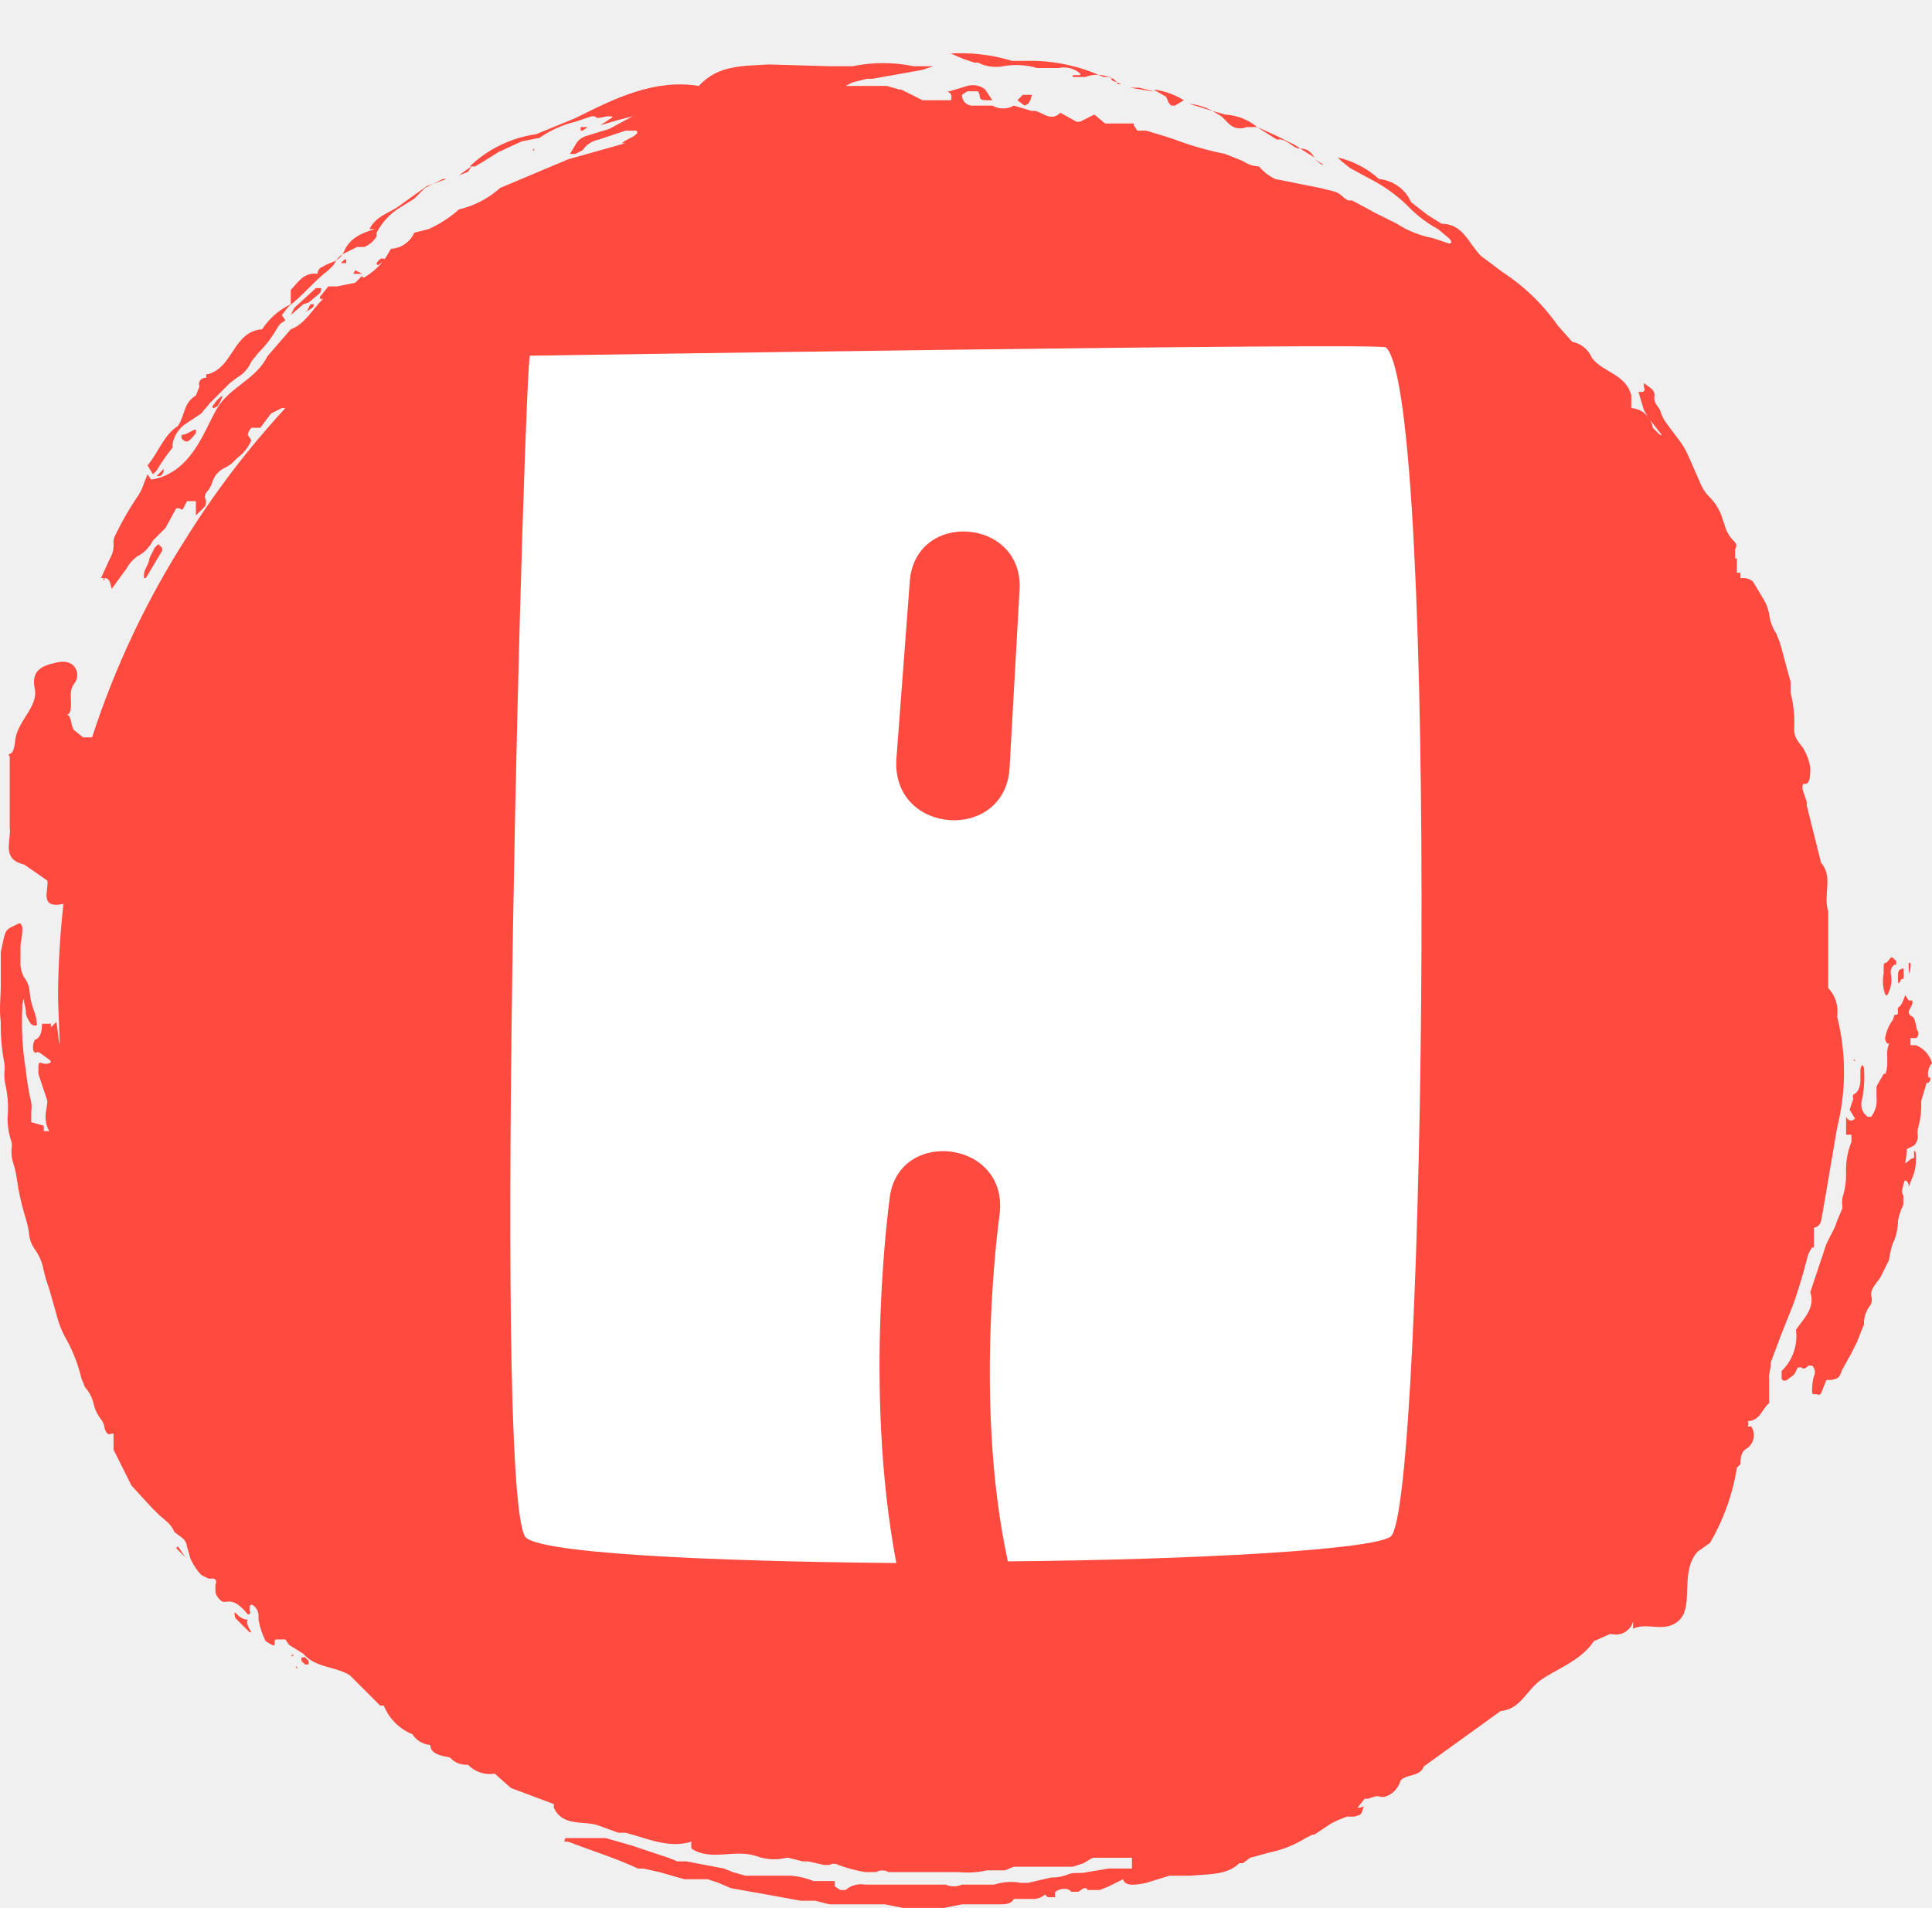
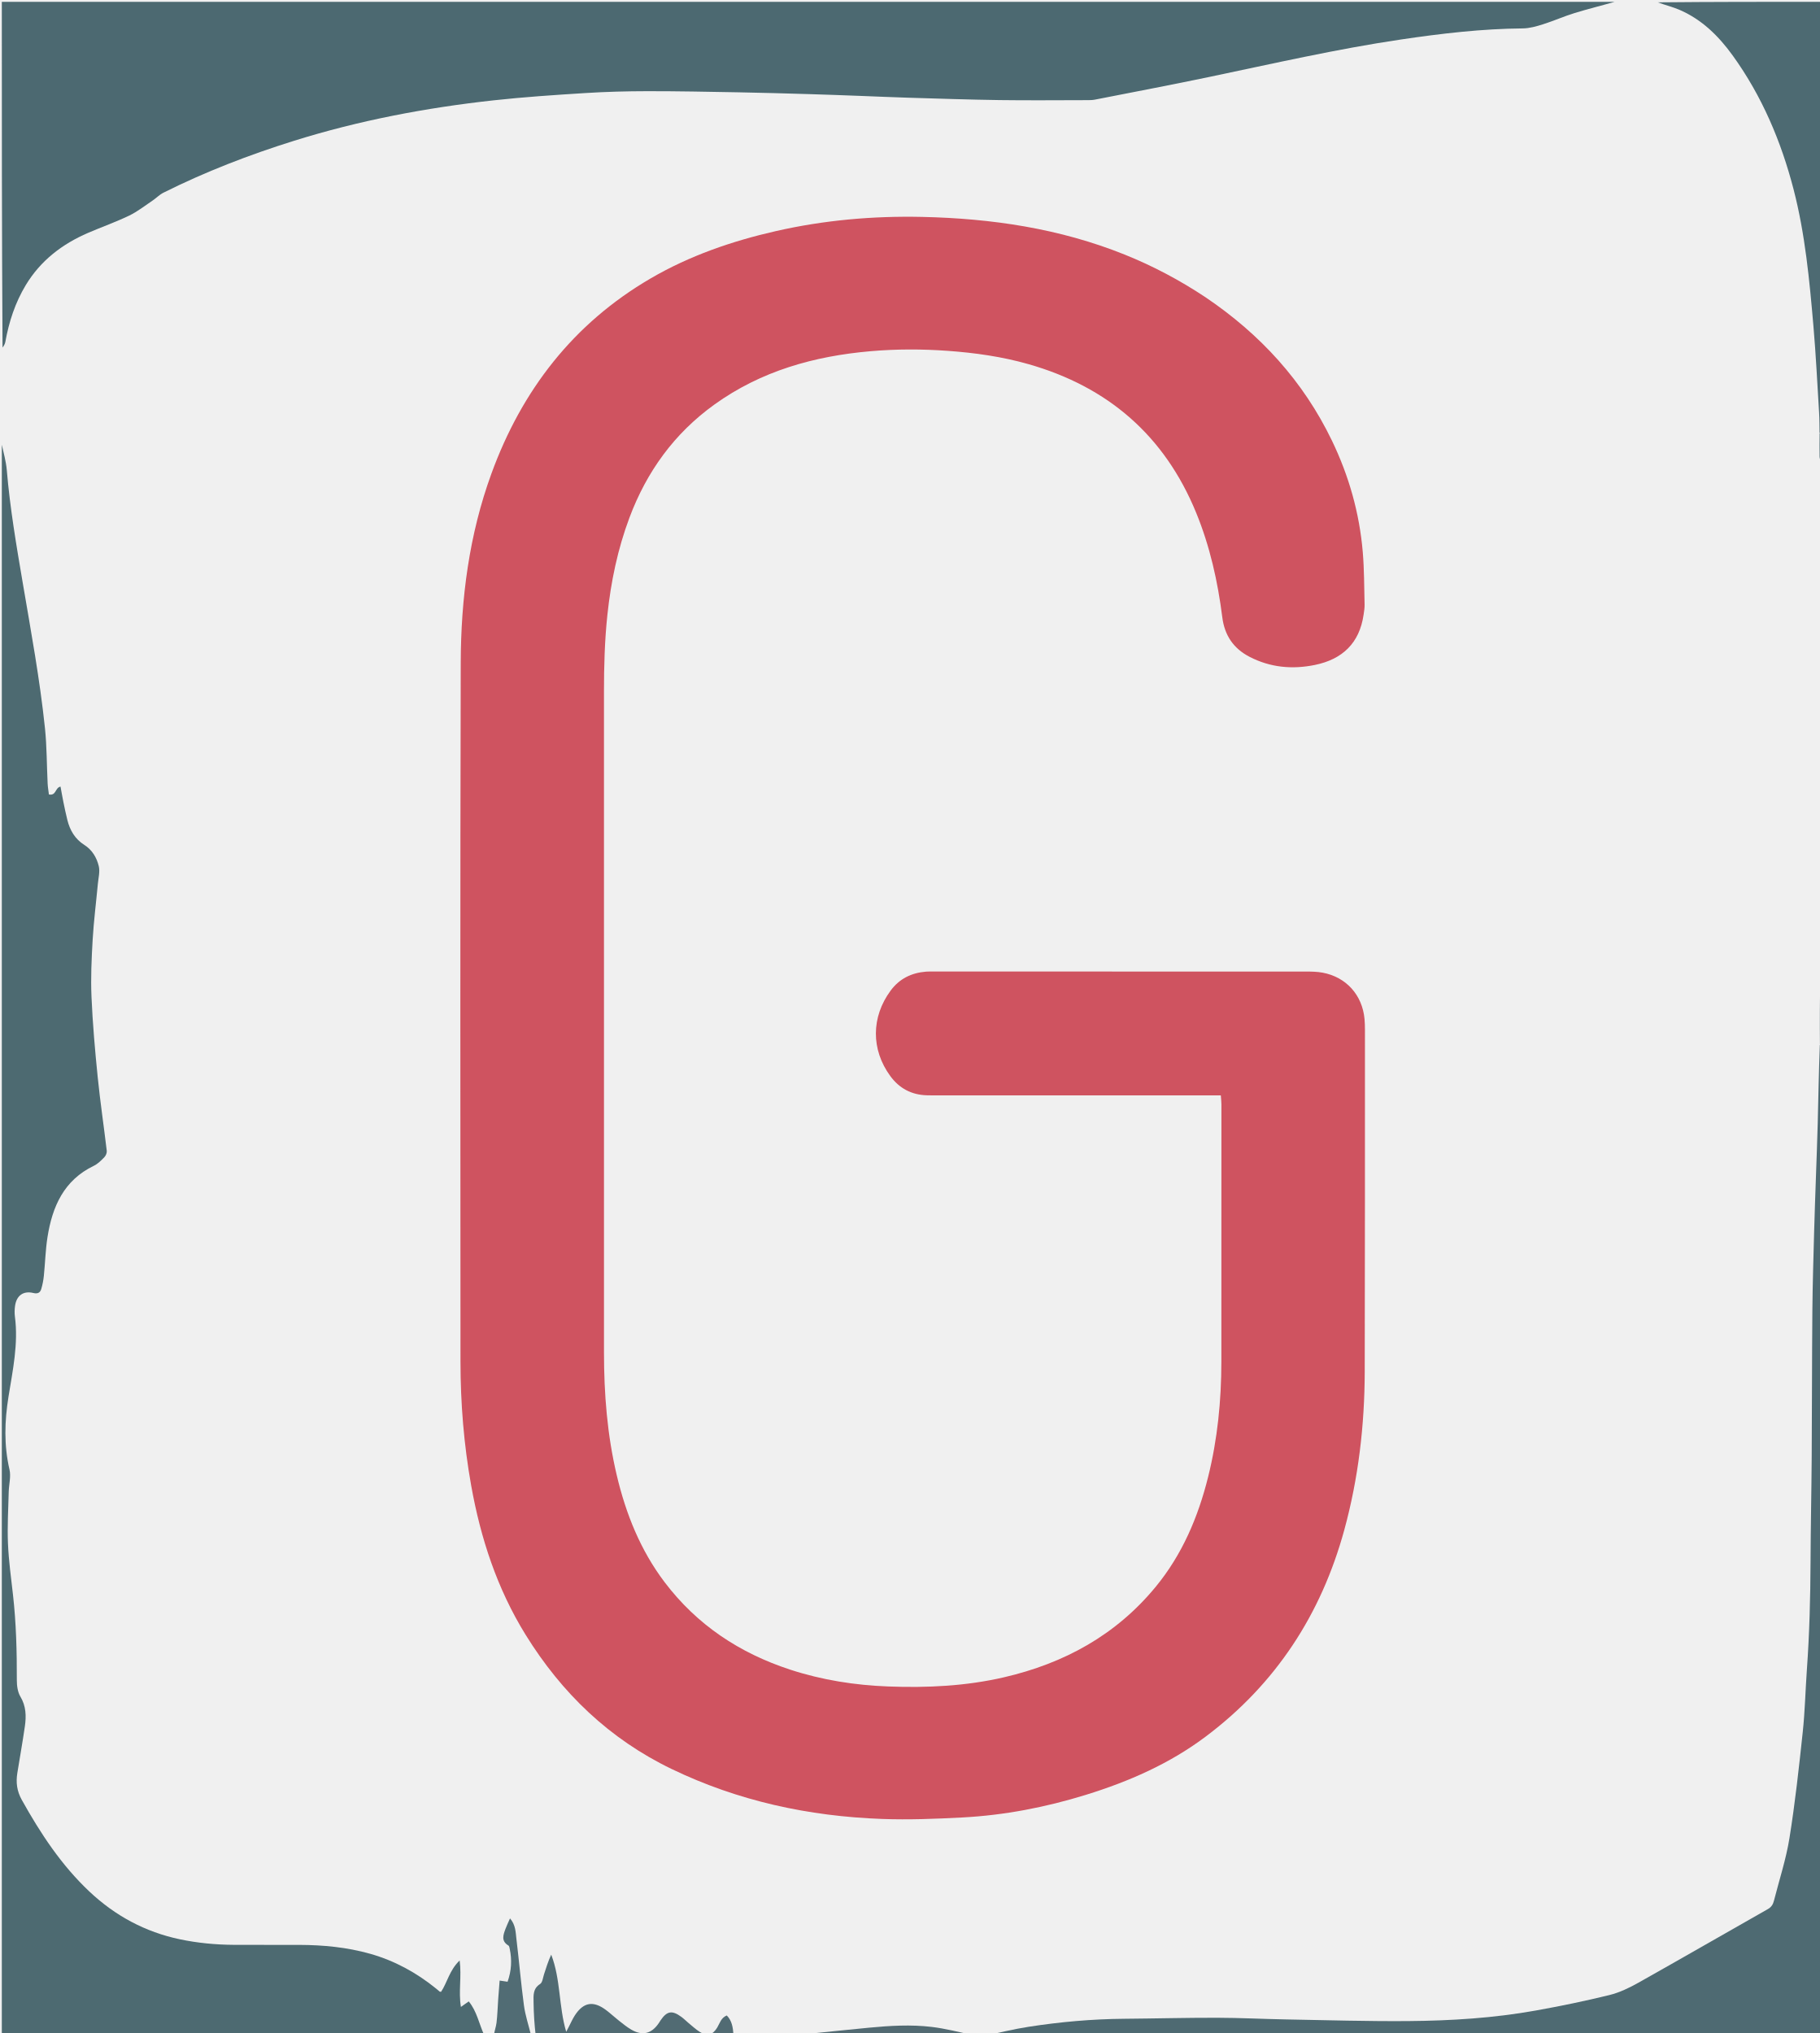
- <svg xmlns="http://www.w3.org/2000/svg" width="308.761" height="304.916" viewBox="0 0 106.008 104.687" class="css-1j8o68f" version="1.1" id="svg23">
-   <defs id="SvgjsDefs2684" />
-   <g id="SvgjsG2685" featurekey="rootContainer" transform="matrix(0.9820593,0,0,0.9820593,-0.05456052,0)" fill="#ff4a3f">
-     <g id="g17">
-       <path d="M19.8 15.3h.5l-.4-.2zm.5.1zm.8-.7c0 .1 0 .1.1.1l.4-.3c-.2-.1-.3-.1-.5.2zm.4-.2zm-4.1 2.3zm-.2.6l.3-.2c.1-.1.1-.2.1-.2h-.2l-.2.4c-.1-.1-.1 0 0 0zm2.2-2.9h-.1l-.2.2h.3zm-2.1 2.4l.6-.5c.1-.1.1-.2.1-.3h-.3l-1.2 1.1-.2.4.7-.6zm-1.1.8z" id="path3" />
-       <path d="M9.7 25v-.2a1.7 1.7 0 0 1 .7-1.1l.9-.6.5-.6.7-.7.4-.4.4-.3a1.9 1.9 0 0 0 .8-.9l.4-.5a5.9 5.9 0 0 0 1-1.3l.2-.3.3-.2-.2-.3.4-.5c.8-.6 1.4-1.4 2.2-2l.3-.3a1.4 1.4 0 0 1 .5-.6l.8-.4h.4a1.4 1.4 0 0 0 .7-.6V13a3.5 3.5 0 0 1 1.3-1.4l.8-.5.2-.2.4-.4 1-.5h.2l-1.1.4-1.4 1c-.6.5-1.4.6-1.8 1.4h.3c-.7.2-1.4.5-1.7 1.2s-.8.6-1.2.9a.4.4 0 0 0-.3.4c-.8-.1-1.1.5-1.5.9v.8a3.9 3.9 0 0 0-1.6 1.4c-1.6.1-1.6 2.1-3 2.5h-.1a.2.2 0 0 0 0 .2c-.3 0-.5.2-.4.5l-.2.5c-.7.4-.6 1.1-1 1.7-.8.5-1.1 1.5-1.7 2.2l.3.5.2-.2a11.6 11.6 0 0 1 .9-1.3zM53.9 3.3l.6.2h.2a2.2 2.2 0 0 0 1.4.2 4.1 4.1 0 0 1 1.9.1h1.2a1.4 1.4 0 0 1 1.2.3.1.1 0 0 1 0 .1H60a.1.1 0 0 0 0 .1h.7a1.8 1.8 0 0 1 1.3 0c.2 0 .1.1.2.2l.5.2h-.2c-.2-.4-.5-.4-.8-.4a9.7 9.7 0 0 0-4.3-.9h-.8A9.8 9.8 0 0 0 53 3h.2zm7.3 3.1zM50.3 4.7zm10.9 1.7h.2-.2zM19 14.7zm32.1-10zm17.6 2.2a.9.9 0 0 0 1 .2h.6a3.1 3.1 0 0 0-1.8-.7l-.7-.2.5.3zm-3.4-1.3c0 .1.1.2.2.3h.2l.5-.3a4.2 4.2 0 0 0-1.7-.6l.7.4zm7.4 2.7l.8.5c-.2-.3-.4-.5-.8-.5z" id="path5" />
-       <path d="M99 76.1l.6-1.6.6-1.5c.2-.5.6-1.8.8-2.6a1.7 1.7 0 0 1 .3-.7h.1v-1.1c.5-.1.4-.6.5-.9l.8-4.7a12.7 12.7 0 0 0 0-6.2 1.9 1.9 0 0 0-.5-1.6v-4.3c-.3-.9.3-1.9-.4-2.7L101 45a.4.4 0 0 0 0-.2l-.2-.6a.5.5 0 0 1 0-.4h.1c.3 0 .3-.5.3-.9a3 3 0 0 0-.4-1.1l-.3-.4a1.1 1.1 0 0 1-.2-.7 6.7 6.7 0 0 0-.2-2v-.6c-.2-.7-.4-1.5-.6-2.2l-.2-.5a2.5 2.5 0 0 1-.4-1.1 2.5 2.5 0 0 0-.3-.8l-.6-1a.8.8 0 0 0-.6-.2h-.1V32h-.2v-.8H97V31a.4.4 0 0 0 0-.1v-.2c.1-.2.1-.3-.1-.5a1.8 1.8 0 0 1-.4-.6l-.2-.6a2.9 2.9 0 0 0-.7-1.2 2.2 2.2 0 0 1-.5-.7l-.7-1.6a4.3 4.3 0 0 0-.6-1l-.6-.8a2.4 2.4 0 0 1-.4-.8l-.2-.3a.6.6 0 0 1-.1-.5.5.5 0 0 0-.2-.4l-.4-.3v.2c.1.2 0 .3-.1.3h-.2l.3 1 .3.5.7.9h-.1l-.2-.2-.2-.2a1.3 1.3 0 0 0-1.2-1.1v-.7c-.3-1.2-1.6-1.3-2.2-2.1a1.5 1.5 0 0 0-1.1-.9l-.8-.9a11.3 11.3 0 0 0-3.1-3l-.8-.6-.4-.3c-.7-.7-1-1.8-2.2-1.8l-.8-.5-.9-.7a2.2 2.2 0 0 0-1.8-1.3 5.1 5.1 0 0 0-2.3-1.2l.2.2.5.4 1.3.7a8.5 8.5 0 0 1 2.1 1.6 6.8 6.8 0 0 0 1.5 1.1l.6.5c.1.1.2.2.1.3H81l-.9-.3a5.6 5.6 0 0 1-2-.8l-1.2-.6-1.3-.7h-.2c-.3-.1-.4-.4-.8-.5l-.8-.2-2.5-.5a2.6 2.6 0 0 1-.9-.7 1.7 1.7 0 0 1-.9-.3l-1-.4a18.1 18.1 0 0 1-2.8-.8l-.6-.2-1-.3h-.5l-.2-.3v-.1h-1.6l-.6-.5-.4.2-.4.2h-.2l-.9-.5c-.6.6-1.1-.2-1.6-.1l-1-.3a1.2 1.2 0 0 1-1.2 0h-1.2a.6.6 0 0 1-.5-.6l.3-.2h.6a.7.7 0 0 1 .1.3c0 .2.2.2.5.2h.2l-.4-.6a1.1 1.1 0 0 0-1-.2l-1 .3H53c.3.2.2.3.2.5h-1.6l-.4-.2-.8-.4h-.1l-.7-.2h-2.3l.4-.2.8-.2h.3l1.7-.3 1.1-.2.6-.2h-1.1a8.4 8.4 0 0 0-3.4 0h-1.3L43 3.6c-1.4.1-2.8 0-3.9 1.2-2.5-.4-4.7.7-6.9 1.8l-2.2.9a6.7 6.7 0 0 0-3.7 1.8h.3l.5-.3.8-.5 1.3-.6 1-.2a6 6 0 0 1 2-.9l.9-.3h.2c.1.2.5 0 .7 0h.2c.1 0 .1.1 0 .1l-.6.4 1-.3.8-.2-1.3.7-1.3.4a1 1 0 0 0-.6.5l-.3.5h.3l.4-.2a1.4 1.4 0 0 1 .9-.6l1.5-.5h.5a.1.1 0 0 1 .1.2c-.2.2-.6.3-.8.5h.2l-3.2.9-3.8 1.6a5.2 5.2 0 0 1-2.3 1.2 6.6 6.6 0 0 1-1.7 1.1l-.8.2a1.5 1.5 0 0 1-1.3.9l-.3.5a3.7 3.7 0 0 1-1.2 1.1h-.1v-.1l-.2.2-.2.2-1 .2h-.5l-.4.5c-.1.1-.1.2 0 .2h.1c-.6.6-1 1.4-1.8 1.7L15 19.9c-.6 1.2-1.8 1.6-2.6 2.6s-1.4 3.9-3.9 4.3l-.2-.3-.2.5a2.7 2.7 0 0 1-.4.8 16.9 16.9 0 0 0-1.2 2.1.8.8 0 0 0-.1.5 1.4 1.4 0 0 1-.2.8l-.5 1.1h.2c.3 0 .3.3.4.6l.8-1.1a2.2 2.2 0 0 1 .6-.7 2 2 0 0 0 .9-.9l.3-.3.4-.4.6-1.1h.2c.1.1.1.1.2 0l.2-.4h.5v.8l.5-.5a.5.5 0 0 0 0-.5.4.4 0 0 1 .1-.3 1.5 1.5 0 0 0 .3-.5 1.3 1.3 0 0 1 .8-.9l.3-.2.3-.3a2.4 2.4 0 0 0 .8-1l-.2-.3c0-.1.1-.3.2-.4h.5l.6-.8.6-.3h.2a48.8 48.8 0 0 0-5.5 7.2h-.1.1a48.4 48.4 0 0 0-5.3 11.2h-.5l-.5-.4c-.2-.2-.1-.7-.4-.9h.1c.3-.5-.1-1.2.3-1.7s.1-1.4-.9-1.2-1.5.5-1.3 1.5-1 1.8-1.1 2.9-.5.5-.3.9v3.9c.1.8-.5 1.8.8 2.1l1.3.9c.1.5-.5 1.6.9 1.3a49.2 49.2 0 0 0-.3 5c0 1.1.1 2.2.1 3.3v-.4c-.1-.4-.1-.8-.2-1.3l-.3.3v-.2h-.5c0 .5-.1.8-.4.9a.9.9 0 0 0-.1.5c0 .1.1.3.2.2s.4.2.7.4-.2.3-.4.2-.2.1-.2.3v.3l.5 1.5c0 .3-.1.6-.1.9a1.7 1.7 0 0 0 .2.8h-.3v-.3l-.7-.2v-.6a1.5 1.5 0 0 0 0-.5 14.6 14.6 0 0 1-.3-1.8 16.6 16.6 0 0 1-.2-3.5.9.9 0 0 1 .1-.5v.2a2.9 2.9 0 0 1 .1.5.8.8 0 0 0 .1.4c.1.2.2.4.4.4s.1-.1.1-.2a2.1 2.1 0 0 0-.1-.5 4.2 4.2 0 0 1-.3-1.3 1.5 1.5 0 0 0-.3-.7 1.6 1.6 0 0 1-.2-.9v-.8c0-.3.1-.6.1-.9a.5.5 0 0 0-.1-.4h-.1c-.8.4-.7.2-1 1.6V55c0 .7-.1 1.4 0 2.1a10.8 10.8 0 0 0 .2 2.3 1.8 1.8 0 0 1 0 .5 3.1 3.1 0 0 0 .1.9 5.9 5.9 0 0 1 .1 1.3 3.9 3.9 0 0 0 .2 1.7 1.2 1.2 0 0 1 0 .4 2.1 2.1 0 0 0 .1.8 4.9 4.9 0 0 1 .2.9 14 14 0 0 0 .5 2.2 5 5 0 0 1 .2 1 1.7 1.7 0 0 0 .3.7 2.9 2.9 0 0 1 .5 1.2 8.5 8.5 0 0 0 .3 1l.4 1.4a5.4 5.4 0 0 0 .6 1.5 8.5 8.5 0 0 1 .8 2.1l.2.5a2.1 2.1 0 0 1 .5 1 2.1 2.1 0 0 0 .4.8 1 1 0 0 1 .2.5c.1.3.2.4.4.3h.1v.9l.5 1 .5 1 1.1 1.2.4.4c.3.3.7.5.9 1l.4.3a.7.7 0 0 1 .3.5l.2.7a3.3 3.3 0 0 0 .6.9l.4.2h.3a.2.2 0 0 1 .1.3 2.5 2.5 0 0 0 0 .5.9.9 0 0 0 .4.5h.2c.4-.1.8.2 1.2.7h.1c0-.1.1-.1 0-.2v-.2c0-.1.1-.2.2-.1a.7.7 0 0 1 .3.6v.2a4.3 4.3 0 0 0 .4 1.2c.5.3.5.3.5.1s0-.2.2-.2h.4l.2.3.8.5c.7.8 1.8.7 2.6 1.2l1.7 1.7h.2a2.9 2.9 0 0 0 1.6 1.6 1.3 1.3 0 0 0 1 .6c0 .5.6.6 1.1.7a1.2 1.2 0 0 0 .8.4h.2a1.7 1.7 0 0 0 1.5.5l.9.8 2.4.9v.2c.5 1.1 1.7.7 2.5 1l1.1.4h.4c1.2.3 2.4.9 3.7.5a.7.7 0 0 0 0 .4c1.1.7 2.4 0 3.6.4a2.9 2.9 0 0 0 1.7.1h.1l.8.2h.3l.9.2h.3a.5.5 0 0 1 .5 0 7.9 7.9 0 0 0 1.5.4h.6a.7.7 0 0 1 .7 0h3.9a5 5 0 0 0 1.6-.1h1l.5-.2H60l.6-.2.5-.3h2.2v.6H62l-1.2.2c-.4.1-.7 0-1 .1a2.4 2.4 0 0 1-1 .2l-1.3.3h-.4a3.1 3.1 0 0 0-1.5.1h-1.8a1.1 1.1 0 0 1-.9 0h-4.5a1.3 1.3 0 0 0-1.1.3H47l-.3-.2v-.3h-1.2a4.1 4.1 0 0 0-1.3-.3h-2.5l-.7-.2-.5-.2-2.1-.4h-.5l-.5-.2-2.1-.7-1.4-.4h-2.2c-.1 0-.1.1-.1.2h.2c1.3.5 2.6.9 3.9 1.5h.3l.9.2 1.4.4h1.3l.6.2.7.3 1.7.3 1.1.2 1.1.2h.8l.8.2h3.1l1 .2h2.3l1-.2H56c.4 0 .6-.1.7-.3h1a1 1 0 0 0 .8-.3c-.1.1 0 .1.1.2h.4v-.2c0-.1 0-.1.2-.2s.6-.1.7.1h.4l.3-.2c.2 0 .2 0 .2.1h.7l.5-.2.8-.4c.1.3.4.4 1.3.2l1.3-.4h1.2c.9-.1 2 0 2.7-.7h.2l.4-.3 1.1-.3a6.1 6.1 0 0 0 2-.8l.4-.2h.1l.9-.6.4-.2.5-.2h.4c.4-.1.4-.1.5-.4s0-.1-.2-.1h-.1l.4-.5h.2c.3-.1.5-.2.7-.1h.2a1.3 1.3 0 0 0 .9-.9c.3-.4 1.1-.2 1.3-.8l4.3-3.1c1.1-.1 1.4-1.1 2.2-1.7s2.3-1.1 3-2.2l.9-.4h.1a1 1 0 0 0 1.2-.7v.4c.8-.4 1.8.3 2.6-.5s0-2.7 1-3.8l.7-.5a12.1 12.1 0 0 0 1.5-4.2l.2-.2c0-.3 0-.7.4-.9a.9.9 0 0 0 .2-1.2h-.2a.3.3 0 0 0 0-.3c.7 0 .8-.7 1.2-1V77a.5.5 0 0 1 0-.2 3.8 3.8 0 0 0 .1-.7zM5.9 32.2z" id="path7" />
-       <path d="M26.4 9.3l-.3.2-.4.3.5-.2zm6.1-2h.1l.3-.2h-.4zm-2.6 1l-.1.1h.1v-.1zm-1.5 1.4zm1.3-.2zm-6.3 3.1zM9.2 26.2l-.4.4H9a.4.4 0 0 0 .2-.4zm3-3.5a2.1 2.1 0 0 0 .3-.6 1.5 1.5 0 0 0-.5.5c-.1.1-.1.2 0 .2zM11 24.2V24c-.2 0-.5.3-.8.3v.2c.3.3.4.2.8-.3zm3 66.2zM73.9 9.2h.1l-.5-.3zm-2.5-1.4c.5-.1.8.4 1.2.5h.1l-.3-.2-1-.5-1.1-.5.3.2zM52.8 3.1zm11.7 2h-.1l-1.2-.2h.5zm2 .7l1.3.4a3.3 3.3 0 0 0-1.3-.4zm-9 0a1 1 0 0 0 .2-.5h-.5l-.3.3.4.3zm9 1.6zM49.9 4.2zm2.9.7zM48.5 4zm13.8 2.1a.5.5 0 0 0 0 .1zm44.8 52.3h-.3V58h.3c.1 0 .2-.3.1-.4s-.1-.7-.3-.8a.3.3 0 0 1-.2-.3l.2-.4a.4.4 0 0 0 0-.2h-.2l-.2-.3c-.1.3-.2.6-.4.7a.5.5 0 0 0 0 .2c0 .1 0 .2-.1.2h-.1a1.1 1.1 0 0 1-.1.3 2.3 2.3 0 0 0-.4.9.4.4 0 0 0 .1.4h.1a1.7 1.7 0 0 0-.1.8v.4a1.8 1.8 0 0 1-.1.5h-.1l-.4.7v.6a1.5 1.5 0 0 1-.3 1.1h-.2l-.2-.2a.9.9 0 0 1-.1-.8 6.5 6.5 0 0 0 .1-1.7c0-.1-.1-.2-.1-.2a.5.5 0 0 0-.1.3v.6c0 .2-.1.6-.3.7s-.1.2-.1.3l-.2.6.3.5c-.2.2-.4.1-.5-.1v1h.3v.4a4.2 4.2 0 0 0-.3 1.4 3.3 3.3 0 0 0 0 .4 4 4 0 0 1-.2 1.3 2 2 0 0 0 0 .6l-.3.7a3.2 3.2 0 0 1-.3.7l-.3.6-.9 2.7c.3.9-.4 1.5-.8 2.1a2.7 2.7 0 0 1-.8 2.3v.4c0 .1.1.2.3.1l.4-.3.2-.4h.2c.1.1.2.1.4-.1h.2a.5.5 0 0 1 .1.6 2.9 2.9 0 0 0-.1.8c0 .1 0 .2.1.2h.2c.1.1.2 0 .3-.3l.2-.5h.3c.4-.1.4-.1.6-.6l.5-.9.3-.6.4-1a1.6 1.6 0 0 1 .3-1 .6.6 0 0 0 .1-.6c0-.2 0-.3.2-.6l.3-.4.5-1a4.7 4.7 0 0 1 .2-.9 3 3 0 0 0 .3-1.3 3.8 3.8 0 0 1 .3-.9v-.5c-.1-.2-.1-.2 0-.6s.1-.2.2-.2a.4.4 0 0 1 .1.3l.2-.5a2.3 2.3 0 0 0 .2-.9v-.3c0-.1 0-.3-.1-.3v.4c-.2 0-.3.2-.5.3a6.4 6.4 0 0 0 .1-.8l.4-.2a.7.7 0 0 0 .2-.6 1.4 1.4 0 0 1 0-.3 4.8 4.8 0 0 0 .2-1.4v-.2l.3-1h.1a.3.3 0 0 0 .1-.3h-.1a.9.9 0 0 1 .2-.8 1.5 1.5 0 0 0-.9-1zm-1.2 7.8zm-.2-9.9zm0 0zM9.1 30.8a.3.3 0 0 0 0-.2l-.2-.2-.2.2-.3.6c0 .3-.3.6-.3.9v.2h.1zm96.3 24.8h.1a1.7 1.7 0 0 0 .2-1.2.5.5 0 0 1 .2-.5h.1v-.2l-.2-.2h-.1c-.1.1-.2.3-.3.3s-.1.1-.1.3v.3a2.2 2.2 0 0 0 .1 1.2zM13.2 90.1c-.1 0 0 .2 0 .3l.8.8h.1c-.2-.3-.3-.6-.2-.7a.9.9 0 0 1-.5-.2zm.8.3zm92.3-35.7h.1a2 2 0 0 0 0-.6c-.3.1-.3.1-.3.6s.1.1.2 0z" id="path9" />
-       <path d="M106.7 62a.6.6 0 0 0 .1-.5c0-.1-.1-.2-.1-.1h-.2v.2c0 .4.1.5.2.4zm.1-8.2h-.1v.6a1 1 0 0 0 .1-.6zM17.1 92.6h-.2v.2l.2.2h.2v-.2zm86.6-33.3c0-.1 0-.1-.1-.1zM9.9 86.5l.5.5-.4-.6z" id="path11" />
-       <circle cx="10.5" cy="87.1" transform="rotate(-24.8 10.4 87.159)" id="circle13" />
-       <path d="M9.7 30.1h-.1v.2-.2h.1zm83.2-6.6l-.2-.3h-.1zm-14.7 77.1zM5.9 32.2zm-.1.2a.3.3 0 0 0 .1-.2v.2zm1.9-4.9zM61.5 2.4zm42.8 58.2v.1-.1zM16.4 92.5h-.1c.1.1.2 0 .1-.1zm.2.7h.1l-.1-.1v.1zm73.9-71.3zm15.2 34.4zM14.6 91.7zm92.1-37zm-.8 11.4zM34.6 0z" id="path15" />
-     </g>
-   </g>
-   <g id="SvgjsG2686" featurekey="nameFeature-0" transform="matrix(2.284354,0,0,2.284354,27.98006,-5.60952)" fill="#ffffff">
-     <path d="M9.6 16.48 l-0.32 4.24 c-0.08 1.8 2.6 1.96 2.72 0.2 l0.24 -4.28 c0.12 -1.76 -2.56 -1.96 -2.64 -0.16 z M0.48 11 l0 0 c0.04 0 20.48 -0.32 20.56 -0.2 c1.28 1.12 0.96 27.8 0.12 28.56 c-0.4 0.32 -4.64 0.56 -9.2 0.6 c-0.84 -3.84 -0.2 -8.32 -0.2 -8.32 c0.24 -1.8 -2.44 -2.12 -2.64 -0.4 c0 0.04 -0.64 4.52 0.16 8.76 c-4.56 -0.04 -8.68 -0.24 -8.92 -0.64 c-0.8 -1.44 0 -28.28 0.12 -28.36 z" id="path20" />
-   </g>
+ <svg xmlns="http://www.w3.org/2000/svg" version="1.1" id="Layer_1" x="0px" y="0px" width="100%" viewBox="0 0 2000 2235" enable-background="new 0 0 2000 2235" xml:space="preserve">
+   <path fill="#F0F0F0" opacity="1" stroke="none" d=" M1082,2238   C1078.571,2238 1075.143,2238 1070.425,2237.42   C1054.161,2233.926 1039.292,2230.116 1024.184,2228.306   C1001.327,2225.569 978.334,2226.979 955.455,2229.148   C932.319,2231.342 909.21,2233.82 885.279,2236.098   C880.979,2236.681 877.49,2237.341 874,2238   C851.958,2238 829.916,2238 807.209,2237.191   C805.836,2228.817 804.617,2221.453 798.972,2215.715   C792.52,2218.352 791.3,2224.349 788.427,2229.055   C783.383,2237.315 777.435,2239.011 769.268,2233.802   C764.819,2230.965 760.901,2227.285 756.8,2223.915   C754.232,2221.805 751.907,2219.381 749.238,2217.417   C738.812,2209.744 733.273,2210.69 726.109,2221.177   C725.547,2222.001 725.062,2222.878 724.512,2223.711   C716.493,2235.857 706.323,2238.509 693.856,2231.215   C689.001,2228.375 684.6,2224.72 680.153,2221.232   C675.445,2217.539 671.084,2213.397 666.3,2209.813   C652.208,2199.252 641.455,2201.065 631.943,2215.643   C629.416,2219.516 627.574,2223.837 625.419,2227.953   C624.426,2229.85 623.438,2231.75 622.448,2233.649   C614.09,2205.692 616.543,2176.208 605.972,2148.876   C602.631,2155.982 600.452,2163.184 598.102,2170.331   C596.866,2174.09 596.406,2179.447 593.732,2181.141   C585.614,2186.284 586.494,2193.912 586.57,2201.258   C586.697,2213.509 587.488,2225.753 588,2238   C587.111,2238 586.222,2238 584.439,2237.286   C580.958,2225.952 577.427,2215.458 575.979,2204.684   C572.711,2180.365 570.664,2155.885 567.699,2131.521   C566.806,2124.18 566.943,2116.26 560.679,2109.014   C558.776,2113.366 557.05,2116.845 555.716,2120.469   C553.261,2127.138 550.616,2133.909 558.943,2138.836   C559.825,2139.358 560.08,2141.179 560.351,2142.455   C562.939,2154.669 562.268,2166.62 557.993,2178.644   C555.054,2178.213 552.876,2177.893 549.262,2177.363   C548.717,2184.371 548.148,2191.178 547.668,2197.992   C547.063,2206.586 546.872,2215.228 545.834,2223.767   C545.247,2228.595 543.322,2233.261 542,2238   C539.222,2238 536.444,2238 533.075,2237.263   C526.56,2224.595 524.118,2210.906 515.3,2200.271   C512.196,2202.459 509.924,2204.059 506.691,2206.337   C503.894,2189.313 507.634,2173.163 505.317,2155.248   C494.072,2165.956 491.756,2179.36 484.931,2189.651   C484.027,2189.587 483.599,2189.689 483.389,2189.521   C482.099,2188.485 480.882,2187.359 479.597,2186.316   C457.91,2168.707 433.898,2155.539 406.915,2147.906   C381.429,2140.698 355.369,2138.241 329.017,2138.135   C305.023,2138.04 281.027,2138.226 257.034,2138.081   C237.054,2137.96 217.216,2136.084 197.646,2131.958   C159.569,2123.932 126.562,2106.118 98.326,2079.532   C67.443,2050.454 44.472,2015.541 23.949,1978.709   C18.505,1968.94 17.392,1959.483 19.066,1949.082   C21.81,1932.037 24.861,1915.038 27.326,1897.954   C28.956,1886.663 28.745,1875.734 22.412,1865.162   C19.373,1860.089 18.483,1853.069 18.501,1846.937   C18.591,1815.654 17.794,1784.446 14.286,1753.329   C12.169,1734.543 9.544,1715.751 8.761,1696.895   C7.977,1678.028 9.126,1659.075 9.582,1640.164   C9.78,1631.939 12.221,1623.293 10.433,1615.582   C4.225,1588.812 5.023,1562.315 9.338,1535.454   C14.013,1506.349 20.311,1477.301 16.396,1447.45   C15.882,1443.529 15.997,1439.405 16.569,1435.483   C18.223,1424.144 25.767,1418.792 36.773,1421.483   C41.423,1422.619 44.134,1421.121 45.319,1417.199   C46.746,1412.475 47.702,1407.534 48.207,1402.619   C49.664,1388.439 49.99,1374.098 52.208,1360.05   C57.504,1326.496 70.19,1297.448 103.202,1281.604   C107.561,1279.512 111.257,1275.727 114.705,1272.186   C116.324,1270.523 117.633,1267.457 117.371,1265.229   C114.189,1238.207 110.146,1211.278 107.415,1184.215   C104.453,1154.853 101.857,1125.41 100.581,1095.938   C99.676,1075.049 100.636,1054.02 101.855,1033.117   C103.051,1012.604 105.669,992.176 107.57,971.701   C108.177,965.161 110.048,958.214 108.568,952.127   C106.296,942.782 101.323,934.309 92.589,928.789   C82.48,922.4 76.862,912.782 74.037,901.418   C72.437,894.98 71.069,888.481 69.738,881.981   C68.567,876.262 67.592,870.503 66.53,864.756   C60.438,865.931 62.02,875.018 53.767,873.417   C53.31,869.591 52.565,865.451 52.361,861.285   C51.368,841.035 51.522,820.674 49.427,800.544   C43.859,747.046 34.063,694.155 25.063,641.156   C18.062,599.928 10.997,558.712 7.482,516.97   C6.662,507.229 3.88,497.652 2,488   C2,453.292 2,418.583 2.785,383.016   C4.35,380.072 5.471,378.046 5.859,375.889   C9.837,353.758 16.707,332.659 28.382,313.337   C44.641,286.432 68.366,268.284 96.86,255.995   C111.813,249.545 127.242,244.128 141.897,237.083   C151.057,232.68 159.228,226.19 167.741,220.483   C171.813,217.753 175.318,214.009 179.642,211.846   C225.825,188.748 273.828,170.236 323.1,154.822   C394.739,132.411 468.103,118.496 542.565,110.311   C576.204,106.613 610.026,104.4 643.813,102.277   C666.371,100.86 689.012,100.271 711.617,100.244   C744.901,100.204 778.187,100.874 811.467,101.475   C837.408,101.944 863.345,102.701 889.279,103.457   C908.22,104.009 927.155,104.744 946.092,105.439   C963.363,106.073 980.629,106.891 997.903,107.4   C1031.487,108.391 1065.071,109.556 1098.664,110.024   C1130.653,110.47 1162.654,110.134 1194.65,110.098   C1197.637,110.094 1200.693,110.116 1203.602,109.545   C1245.676,101.287 1287.807,93.295 1329.773,84.515   C1399.704,69.885 1469.36,53.895 1540.103,43.423   C1584.497,36.851 1628.984,31.595 1673.964,31.23   C1681.405,31.169 1689.015,28.989 1696.208,26.718   C1707.928,23.018 1719.222,17.957 1730.965,14.346   C1745.836,9.773 1760.976,6.075 1776,2   C1790.708,2 1805.417,2 1821.526,2.577   C1830.812,5.7 1838.968,7.623 1846.532,10.906   C1871.078,21.561 1889.471,39.793 1904.823,61.059   C1936.943,105.556 1958.039,155.381 1971.716,208.139   C1984.479,257.376 1989.191,308.041 1993.556,358.6   C1996.294,390.317 1997.841,422.139 1999.788,453.922   C2000.235,461.224 2000.131,468.559 2000.168,476.815   C2000.043,485.833 1999.902,493.919 2000.11,501.997   C2000.162,504.013 2001.34,506 2002,508   C2002,696.042 2002,884.084 2001.297,1073.546   C2000.473,1099.346 2000.353,1123.725 2000.134,1149.03   C1999.46,1178.233 1998.982,1206.513 1998.275,1234.787   C1997.784,1254.397 1996.971,1274 1996.31,1293.607   C1995.639,1313.544 1994.864,1333.478 1994.338,1353.419   C1993.565,1382.682 1992.635,1411.948 1992.379,1441.218   C1991.912,1494.868 1992.002,1548.522 1991.641,1602.173   C1991.382,1640.455 1990.525,1678.733 1990.375,1717.015   C1990.219,1756.598 1989.157,1796.131 1986.345,1835.62   C1984.719,1858.464 1984.229,1881.417 1981.803,1904.17   C1977.653,1943.105 1973.399,1982.085 1967.204,2020.728   C1963.486,2043.925 1956.018,2066.522 1950.202,2089.38   C1949.201,2093.313 1947.554,2096.453 1943.563,2098.715   C1896.091,2125.613 1848.85,2152.921 1801.276,2179.635   C1791.201,2185.292 1780.409,2190.549 1769.282,2193.28   C1742.506,2199.85 1715.444,2205.417 1688.3,2210.293   C1642.074,2218.598 1595.258,2221.509 1548.398,2221.889   C1503.467,2222.254 1458.52,2220.88 1413.584,2220.076   C1388.306,2219.625 1363.036,2218.285 1337.76,2218.237   C1303.803,2218.173 1269.846,2219.093 1235.887,2219.365   C1200.582,2219.647 1165.509,2222.775 1130.669,2228.188   C1114.332,2230.727 1098.216,2234.685 1082,2238  M1324.615,326.358   C1296.763,307.895 1267.379,292.349 1236.365,279.882   C1164.923,251.164 1090.149,240.131 1013.724,238.461   C959.582,237.279 905.906,242.016 853.014,254.046   C804.711,265.032 758.161,281.065 715.261,306.083   C630.183,355.697 573.622,429.078 540.185,520.781   C515.715,587.893 506.68,657.966 506.496,728.889   C505.833,984.883 506.123,1240.88 506.224,1496.875   C506.242,1542.578 509.91,1588.038 517.967,1633.08   C528.378,1691.284 546.527,1746.637 577.853,1797.255   C617.565,1861.425 669.959,1911.783 738.248,1944.72   C811.355,1979.983 889.062,1996.764 969.777,1999.688   C999.023,2000.748 1028.419,1999.596 1057.673,1998.067   C1104.071,1995.641 1149.471,1986.874 1193.854,1973.14   C1240.918,1958.576 1285.669,1938.992 1325.299,1909.254   C1402.517,1851.311 1452.399,1774.779 1477.785,1682.043   C1493.355,1625.168 1500.128,1567.013 1500.279,1508.152   C1500.602,1382.822 1500.483,1257.49 1500.518,1132.159   C1500.519,1128.163 1500.42,1124.15 1500.053,1120.174   C1497.627,1093.911 1479.93,1074.152 1454.063,1069.319   C1447.903,1068.168 1441.48,1068.087 1435.177,1068.084   C1299.513,1068.019 1163.849,1068.034 1028.184,1068.039   C1024.851,1068.039 1021.503,1067.908 1018.188,1068.17   C1002.106,1069.444 988.832,1075.816 979.031,1089.118   C957.68,1118.094 957.43,1153.885 978.737,1182.99   C988.622,1196.493 1001.977,1203.594 1018.735,1204.125   C1023.398,1204.272 1028.067,1204.231 1032.733,1204.231   C1131.732,1204.237 1230.73,1204.235 1329.728,1204.235   C1333.641,1204.235 1337.553,1204.235 1342.082,1204.235   C1342.356,1208.213 1342.732,1211.119 1342.732,1214.025   C1342.739,1308.356 1342.734,1402.688 1342.675,1497.02   C1342.648,1539.813 1338.468,1582.15 1328.1,1623.752   C1317.097,1667.905 1299.615,1709.07 1270.466,1744.497   C1226.82,1797.544 1169.905,1828.616 1103.692,1843.948   C1061.823,1853.643 1019.326,1855.649 976.567,1854.042   C939.785,1852.659 903.686,1846.987 868.646,1835.531   C813.02,1817.343 766.172,1786.332 730.623,1739.376   C704.025,1704.244 688.03,1664.231 677.97,1621.647   C667.495,1577.311 663.97,1532.256 663.978,1486.812   C664.023,1244.816 664.028,1002.82 663.96,760.824   C663.952,732.484 664.714,704.219 667.712,676.003   C671.601,639.407 679.028,603.666 691.947,569.159   C710.893,518.551 741.217,476.499 785.357,444.74   C836.699,407.8 895.039,391.48 957.095,386.095   C985.357,383.642 1013.631,383.663 1041.964,385.709   C1071.952,387.874 1101.566,392.06 1130.482,400.292   C1218.078,425.229 1280.253,478.968 1314.98,563.712   C1330.123,600.665 1338.724,639.213 1343.711,678.68   C1346.189,698.287 1355.854,712.837 1373.543,722.012   C1396.423,733.88 1420.586,736.095 1445.432,731.028   C1475.703,724.855 1494.539,707.058 1499.049,675.683   C1499.57,672.064 1500.224,668.395 1500.131,664.766   C1499.639,645.467 1499.75,626.103 1498.125,606.891   C1494.495,563.998 1482.91,523.127 1464.2,484.343   C1432.716,419.077 1385.605,367.53 1324.615,326.358  z" />
+   <path fill="#4C6971" opacity="1" stroke="none" d=" M1775.063,2   C1760.976,6.075 1745.836,9.773 1730.965,14.346   C1719.222,17.957 1707.928,23.018 1696.208,26.718   C1689.015,28.989 1681.405,31.169 1673.964,31.23   C1628.984,31.595 1584.497,36.851 1540.103,43.423   C1469.36,53.895 1399.704,69.885 1329.773,84.515   C1287.807,93.295 1245.676,101.287 1203.602,109.545   C1200.693,110.116 1197.637,110.094 1194.65,110.098   C1162.654,110.134 1130.653,110.47 1098.664,110.024   C1065.071,109.556 1031.487,108.391 997.903,107.4   C980.629,106.891 963.363,106.073 946.092,105.439   C927.155,104.744 908.22,104.009 889.279,103.457   C863.345,102.701 837.408,101.944 811.467,101.475   C778.187,100.874 744.901,100.204 711.617,100.244   C689.012,100.271 666.371,100.86 643.813,102.277   C610.026,104.4 576.204,106.613 542.565,110.311   C468.103,118.496 394.739,132.411 323.1,154.822   C273.828,170.236 225.825,188.748 179.642,211.846   C175.318,214.009 171.813,217.753 167.741,220.483   C159.228,226.19 151.057,232.68 141.897,237.083   C127.242,244.128 111.813,249.545 96.86,255.995   C68.366,268.284 44.641,286.432 28.382,313.337   C16.707,332.659 9.837,353.758 5.859,375.889   C5.471,378.046 4.35,380.072 2.785,382.079   C2,255.385 2,128.77 2,2   C592.708,2 1183.417,2 1775.063,2  z" />
+   <path fill="#4D6A71" opacity="1" stroke="none" d=" M2,488.937   C3.88,497.652 6.662,507.229 7.482,516.97   C10.997,558.712 18.062,599.928 25.063,641.156   C34.063,694.155 43.859,747.046 49.427,800.544   C51.522,820.674 51.368,841.035 52.361,861.285   C52.565,865.451 53.31,869.591 53.767,873.417   C62.02,875.018 60.438,865.931 66.53,864.756   C67.592,870.503 68.567,876.262 69.738,881.981   C71.069,888.481 72.437,894.98 74.037,901.418   C76.862,912.782 82.48,922.4 92.589,928.789   C101.323,934.309 106.296,942.782 108.568,952.127   C110.048,958.214 108.177,965.161 107.57,971.701   C105.669,992.176 103.051,1012.604 101.855,1033.117   C100.636,1054.02 99.676,1075.049 100.581,1095.938   C101.857,1125.41 104.453,1154.853 107.415,1184.215   C110.146,1211.278 114.189,1238.207 117.371,1265.229   C117.633,1267.457 116.324,1270.523 114.705,1272.186   C111.257,1275.727 107.561,1279.512 103.202,1281.604   C70.19,1297.448 57.504,1326.496 52.208,1360.05   C49.99,1374.098 49.664,1388.439 48.207,1402.619   C47.702,1407.534 46.746,1412.475 45.319,1417.199   C44.134,1421.121 41.423,1422.619 36.773,1421.483   C25.767,1418.792 18.223,1424.144 16.569,1435.483   C15.997,1439.405 15.882,1443.529 16.396,1447.45   C20.311,1477.301 14.013,1506.349 9.338,1535.454   C5.023,1562.315 4.225,1588.812 10.433,1615.582   C12.221,1623.293 9.78,1631.939 9.582,1640.164   C9.126,1659.075 7.977,1678.028 8.761,1696.895   C9.544,1715.751 12.169,1734.543 14.286,1753.329   C17.794,1784.446 18.591,1815.654 18.501,1846.937   C18.483,1853.069 19.373,1860.089 22.412,1865.162   C28.745,1875.734 28.956,1886.663 27.326,1897.954   C24.861,1915.038 21.81,1932.037 19.066,1949.082   C17.392,1959.483 18.505,1968.94 23.949,1978.709   C44.472,2015.541 67.443,2050.454 98.326,2079.532   C126.562,2106.118 159.569,2123.932 197.646,2131.958   C217.216,2136.084 237.054,2137.96 257.034,2138.081   C281.027,2138.226 305.023,2138.04 329.017,2138.135   C355.369,2138.241 381.429,2140.698 406.915,2147.906   C433.898,2155.539 457.91,2168.707 479.597,2186.316   C480.882,2187.359 482.099,2188.485 483.389,2189.521   C483.599,2189.689 484.027,2189.587 484.931,2189.651   C491.756,2179.36 494.072,2165.956 505.317,2155.248   C507.634,2173.163 503.894,2189.313 506.691,2206.337   C509.924,2204.059 512.196,2202.459 515.3,2200.271   C524.118,2210.906 526.56,2224.595 532.241,2237.263   C355.401,2238 178.802,2238 2,2238   C2,1655.292 2,1072.583 2,488.937  z" />
+   <path fill="#4E6A72" opacity="1" stroke="none" d=" M1082.937,2238   C1098.216,2234.685 1114.332,2230.727 1130.669,2228.188   C1165.509,2222.775 1200.582,2219.647 1235.887,2219.365   C1269.846,2219.093 1303.803,2218.173 1337.76,2218.237   C1363.036,2218.285 1388.306,2219.625 1413.584,2220.076   C1458.52,2220.88 1503.467,2222.254 1548.398,2221.889   C1595.258,2221.509 1642.074,2218.598 1688.3,2210.293   C1715.444,2205.417 1742.506,2199.85 1769.282,2193.28   C1780.409,2190.549 1791.201,2185.292 1801.276,2179.635   C1848.85,2152.921 1896.091,2125.613 1943.563,2098.715   C1947.554,2096.453 1949.201,2093.313 1950.202,2089.38   C1956.018,2066.522 1963.486,2043.925 1967.204,2020.728   C1973.399,1982.085 1977.653,1943.105 1981.803,1904.17   C1984.229,1881.417 1984.719,1858.464 1986.345,1835.62   C1989.157,1796.131 1990.219,1756.598 1990.375,1717.015   C1990.525,1678.733 1991.382,1640.455 1991.641,1602.173   C1992.002,1548.522 1991.912,1494.868 1992.379,1441.218   C1992.635,1411.948 1993.565,1382.682 1994.338,1353.419   C1994.864,1333.478 1995.639,1313.544 1996.31,1293.607   C1996.971,1274 1997.784,1254.397 1998.275,1234.787   C1998.982,1206.513 1999.46,1178.233 2000.573,1148.951   C2001.11,1147.946 2002,1148 2002,1148   C2002,1511.175 2002,1874.35 2002,2238   C1695.958,2238 1389.917,2238 1082.937,2238  z" />
+   <path fill="#4D6A72" opacity="1" stroke="none" d=" M2000.281,475.879   C2000.131,468.559 2000.235,461.224 1999.788,453.922   C1997.841,422.139 1996.294,390.317 1993.556,358.6   C1989.191,308.041 1984.479,257.376 1971.716,208.139   C1958.039,155.381 1936.943,105.556 1904.823,61.059   C1889.471,39.793 1871.078,21.561 1846.532,10.906   C1838.968,7.623 1830.812,5.7 1822.464,2.577   C1881.92,2 1941.839,2 2002,2   C2002,159.375 2002,316.75 2001.567,475.072   C2001.135,476.019 2000.281,475.879 2000.281,475.879  z" />
+   <path fill="#516B73" opacity="1" stroke="none" d=" M588.937,2238   C587.488,2225.753 586.697,2213.509 586.57,2201.258   C586.494,2193.912 585.614,2186.284 593.732,2181.141   C596.406,2179.447 596.866,2174.09 598.102,2170.331   C600.452,2163.184 602.631,2155.982 605.972,2148.876   C616.543,2176.208 614.09,2205.692 622.448,2233.649   C623.438,2231.75 624.426,2229.85 625.419,2227.953   C627.574,2223.837 629.416,2219.516 631.943,2215.643   C641.455,2201.065 652.208,2199.252 666.3,2209.813   C671.084,2213.397 675.445,2217.539 680.153,2221.232   C684.6,2224.72 689.001,2228.375 693.856,2231.215   C706.323,2238.509 716.493,2235.857 724.512,2223.711   C725.062,2222.878 725.547,2222.001 726.109,2221.177   C733.273,2210.69 738.812,2209.744 749.238,2217.417   C751.907,2219.381 754.232,2221.805 756.8,2223.915   C760.901,2227.285 764.819,2230.965 769.268,2233.802   C777.435,2239.011 783.383,2237.315 788.427,2229.055   C791.3,2224.349 792.52,2218.352 798.972,2215.715   C804.617,2221.453 805.836,2228.817 806.272,2237.191   C733.958,2238 661.916,2238 588.937,2238  z" />
+   <path fill="#516C74" opacity="1" stroke="none" d=" M542.937,2238   C543.322,2233.261 545.247,2228.595 545.834,2223.767   C546.872,2215.228 547.063,2206.586 547.668,2197.992   C548.148,2191.178 548.717,2184.371 549.262,2177.363   C552.876,2177.893 555.054,2178.213 557.993,2178.644   C562.268,2166.62 562.939,2154.669 560.351,2142.455   C560.08,2141.179 559.825,2139.358 558.943,2138.836   C550.616,2133.909 553.261,2127.138 555.716,2120.469   C557.05,2116.845 558.776,2113.366 560.679,2109.014   C566.943,2116.26 566.806,2124.18 567.699,2131.521   C570.664,2155.885 572.711,2180.365 575.979,2204.684   C577.427,2215.458 580.958,2225.952 583.772,2237.286   C570.625,2238 557.249,2238 542.937,2238  z" />
+   <path fill="#526A72" opacity="1" stroke="none" d=" M886.089,2236.173   C909.21,2233.82 932.319,2231.342 955.455,2229.148   C978.334,2226.979 1001.327,2225.569 1024.184,2228.306   C1039.292,2230.116 1054.161,2233.926 1069.568,2237.42   C1009.292,2238 948.583,2238 886.96,2237.543   C886.046,2237.087 886.089,2236.173 886.089,2236.173  z" />
+   <path fill="#82959A" opacity="1" stroke="none" d=" M2002,1147.063   C2002,1148 2001.11,1147.946 2000.672,1148.025   C2000.353,1123.725 2000.473,1099.346 2001.297,1074.483   C2002,1098.042 2002,1122.084 2002,1147.063  z" />
+   <path fill="#80959A" opacity="1" stroke="none" d=" M2000.168,476.815   C2000.281,475.879 2001.135,476.019 2001.567,476.009   C2002,486.044 2002,496.088 2002,507.066   C2001.34,506 2000.162,504.013 2000.11,501.997   C1999.902,493.919 2000.043,485.833 2000.168,476.815  z" />
+   <path fill="#879A9F" opacity="1" stroke="none" d=" M885.279,2236.098   C886.089,2236.173 886.046,2237.087 886.023,2237.543   C882.571,2238 879.143,2238 874.857,2238   C877.49,2237.341 880.979,2236.681 885.279,2236.098  z" />
+   <path fill="#CF5360" opacity="1" stroke="none" d=" M1325.209,326.769   C1385.605,367.53 1432.716,419.077 1464.2,484.343   C1482.91,523.127 1494.495,563.998 1498.125,606.891   C1499.75,626.103 1499.639,645.467 1500.131,664.766   C1500.224,668.395 1499.57,672.064 1499.049,675.683   C1494.539,707.058 1475.703,724.855 1445.432,731.028   C1420.586,736.095 1396.423,733.88 1373.543,722.012   C1355.854,712.837 1346.189,698.287 1343.711,678.68   C1338.724,639.213 1330.123,600.665 1314.98,563.712   C1280.253,478.968 1218.078,425.229 1130.482,400.292   C1101.566,392.06 1071.952,387.874 1041.964,385.709   C1013.631,383.663 985.357,383.642 957.095,386.095   C895.039,391.48 836.699,407.8 785.357,444.74   C741.217,476.499 710.893,518.551 691.947,569.159   C679.028,603.666 671.601,639.407 667.712,676.003   C664.714,704.219 663.952,732.484 663.96,760.824   C664.028,1002.82 664.023,1244.816 663.978,1486.812   C663.97,1532.256 667.495,1577.311 677.97,1621.647   C688.03,1664.231 704.025,1704.244 730.623,1739.376   C766.172,1786.332 813.02,1817.343 868.646,1835.531   C903.686,1846.987 939.785,1852.659 976.567,1854.042   C1019.326,1855.649 1061.823,1853.643 1103.692,1843.948   C1169.905,1828.616 1226.82,1797.544 1270.466,1744.497   C1299.615,1709.07 1317.097,1667.905 1328.1,1623.752   C1338.468,1582.15 1342.648,1539.813 1342.675,1497.02   C1342.734,1402.688 1342.739,1308.356 1342.732,1214.025   C1342.732,1211.119 1342.356,1208.213 1342.082,1204.235   C1337.553,1204.235 1333.641,1204.235 1329.728,1204.235   C1230.73,1204.235 1131.732,1204.237 1032.733,1204.231   C1028.067,1204.231 1023.398,1204.272 1018.735,1204.125   C1001.977,1203.594 988.622,1196.493 978.737,1182.99   C957.43,1153.885 957.68,1118.094 979.031,1089.118   C988.832,1075.816 1002.106,1069.444 1018.188,1068.17   C1021.503,1067.908 1024.851,1068.039 1028.184,1068.039   C1163.849,1068.034 1299.513,1068.019 1435.177,1068.084   C1441.48,1068.087 1447.903,1068.168 1454.063,1069.319   C1479.93,1074.152 1497.627,1093.911 1500.053,1120.174   C1500.42,1124.15 1500.519,1128.163 1500.518,1132.159   C1500.483,1257.49 1500.602,1382.822 1500.279,1508.152   C1500.128,1567.013 1493.355,1625.168 1477.785,1682.043   C1452.399,1774.779 1402.517,1851.311 1325.299,1909.254   C1285.669,1938.992 1240.918,1958.576 1193.854,1973.14   C1149.471,1986.874 1104.071,1995.641 1057.673,1998.067   C1028.419,1999.596 999.023,2000.748 969.777,1999.688   C889.062,1996.764 811.355,1979.983 738.248,1944.72   C669.959,1911.783 617.565,1861.425 577.853,1797.255   C546.527,1746.637 528.378,1691.284 517.967,1633.08   C509.91,1588.038 506.242,1542.578 506.224,1496.875   C506.123,1240.88 505.833,984.883 506.496,728.889   C506.68,657.966 515.715,587.893 540.185,520.781   C573.622,429.078 630.183,355.697 715.261,306.083   C758.161,281.065 804.711,265.032 853.014,254.046   C905.906,242.016 959.582,237.279 1013.724,238.461   C1090.149,240.131 1164.923,251.164 1236.365,279.882   C1267.379,292.349 1296.763,307.895 1325.209,326.769  z" />
</svg>
